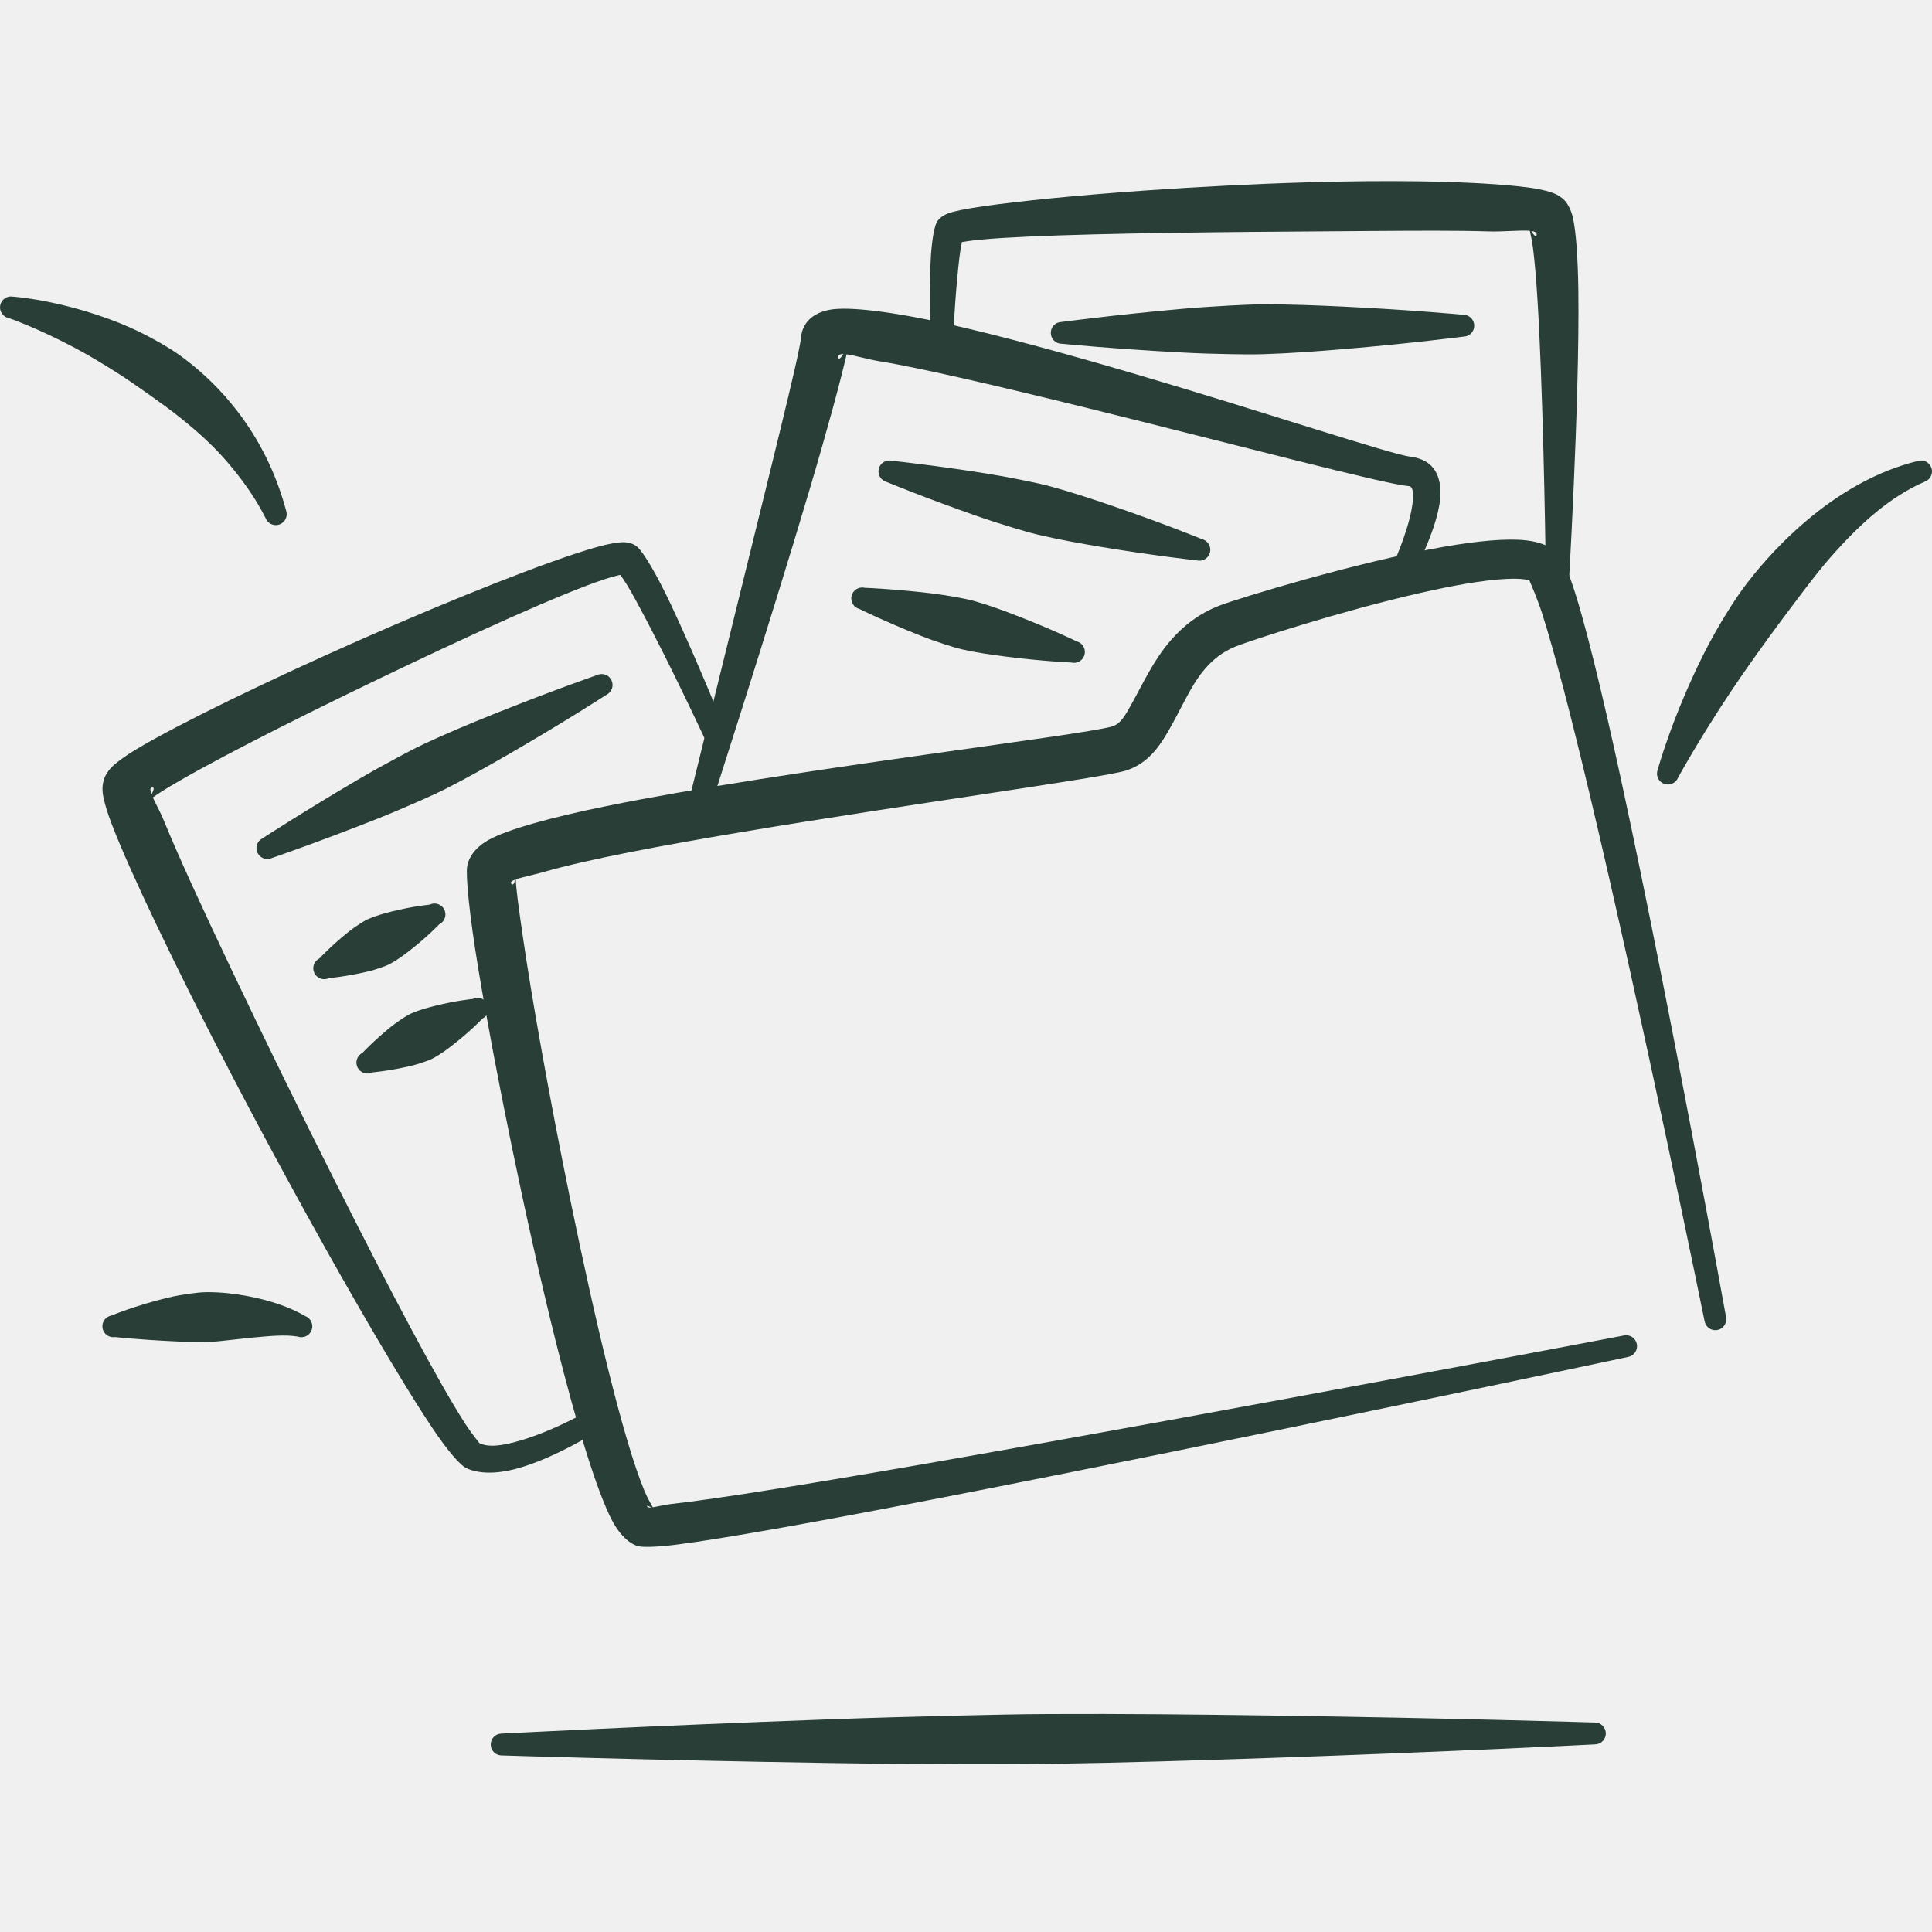
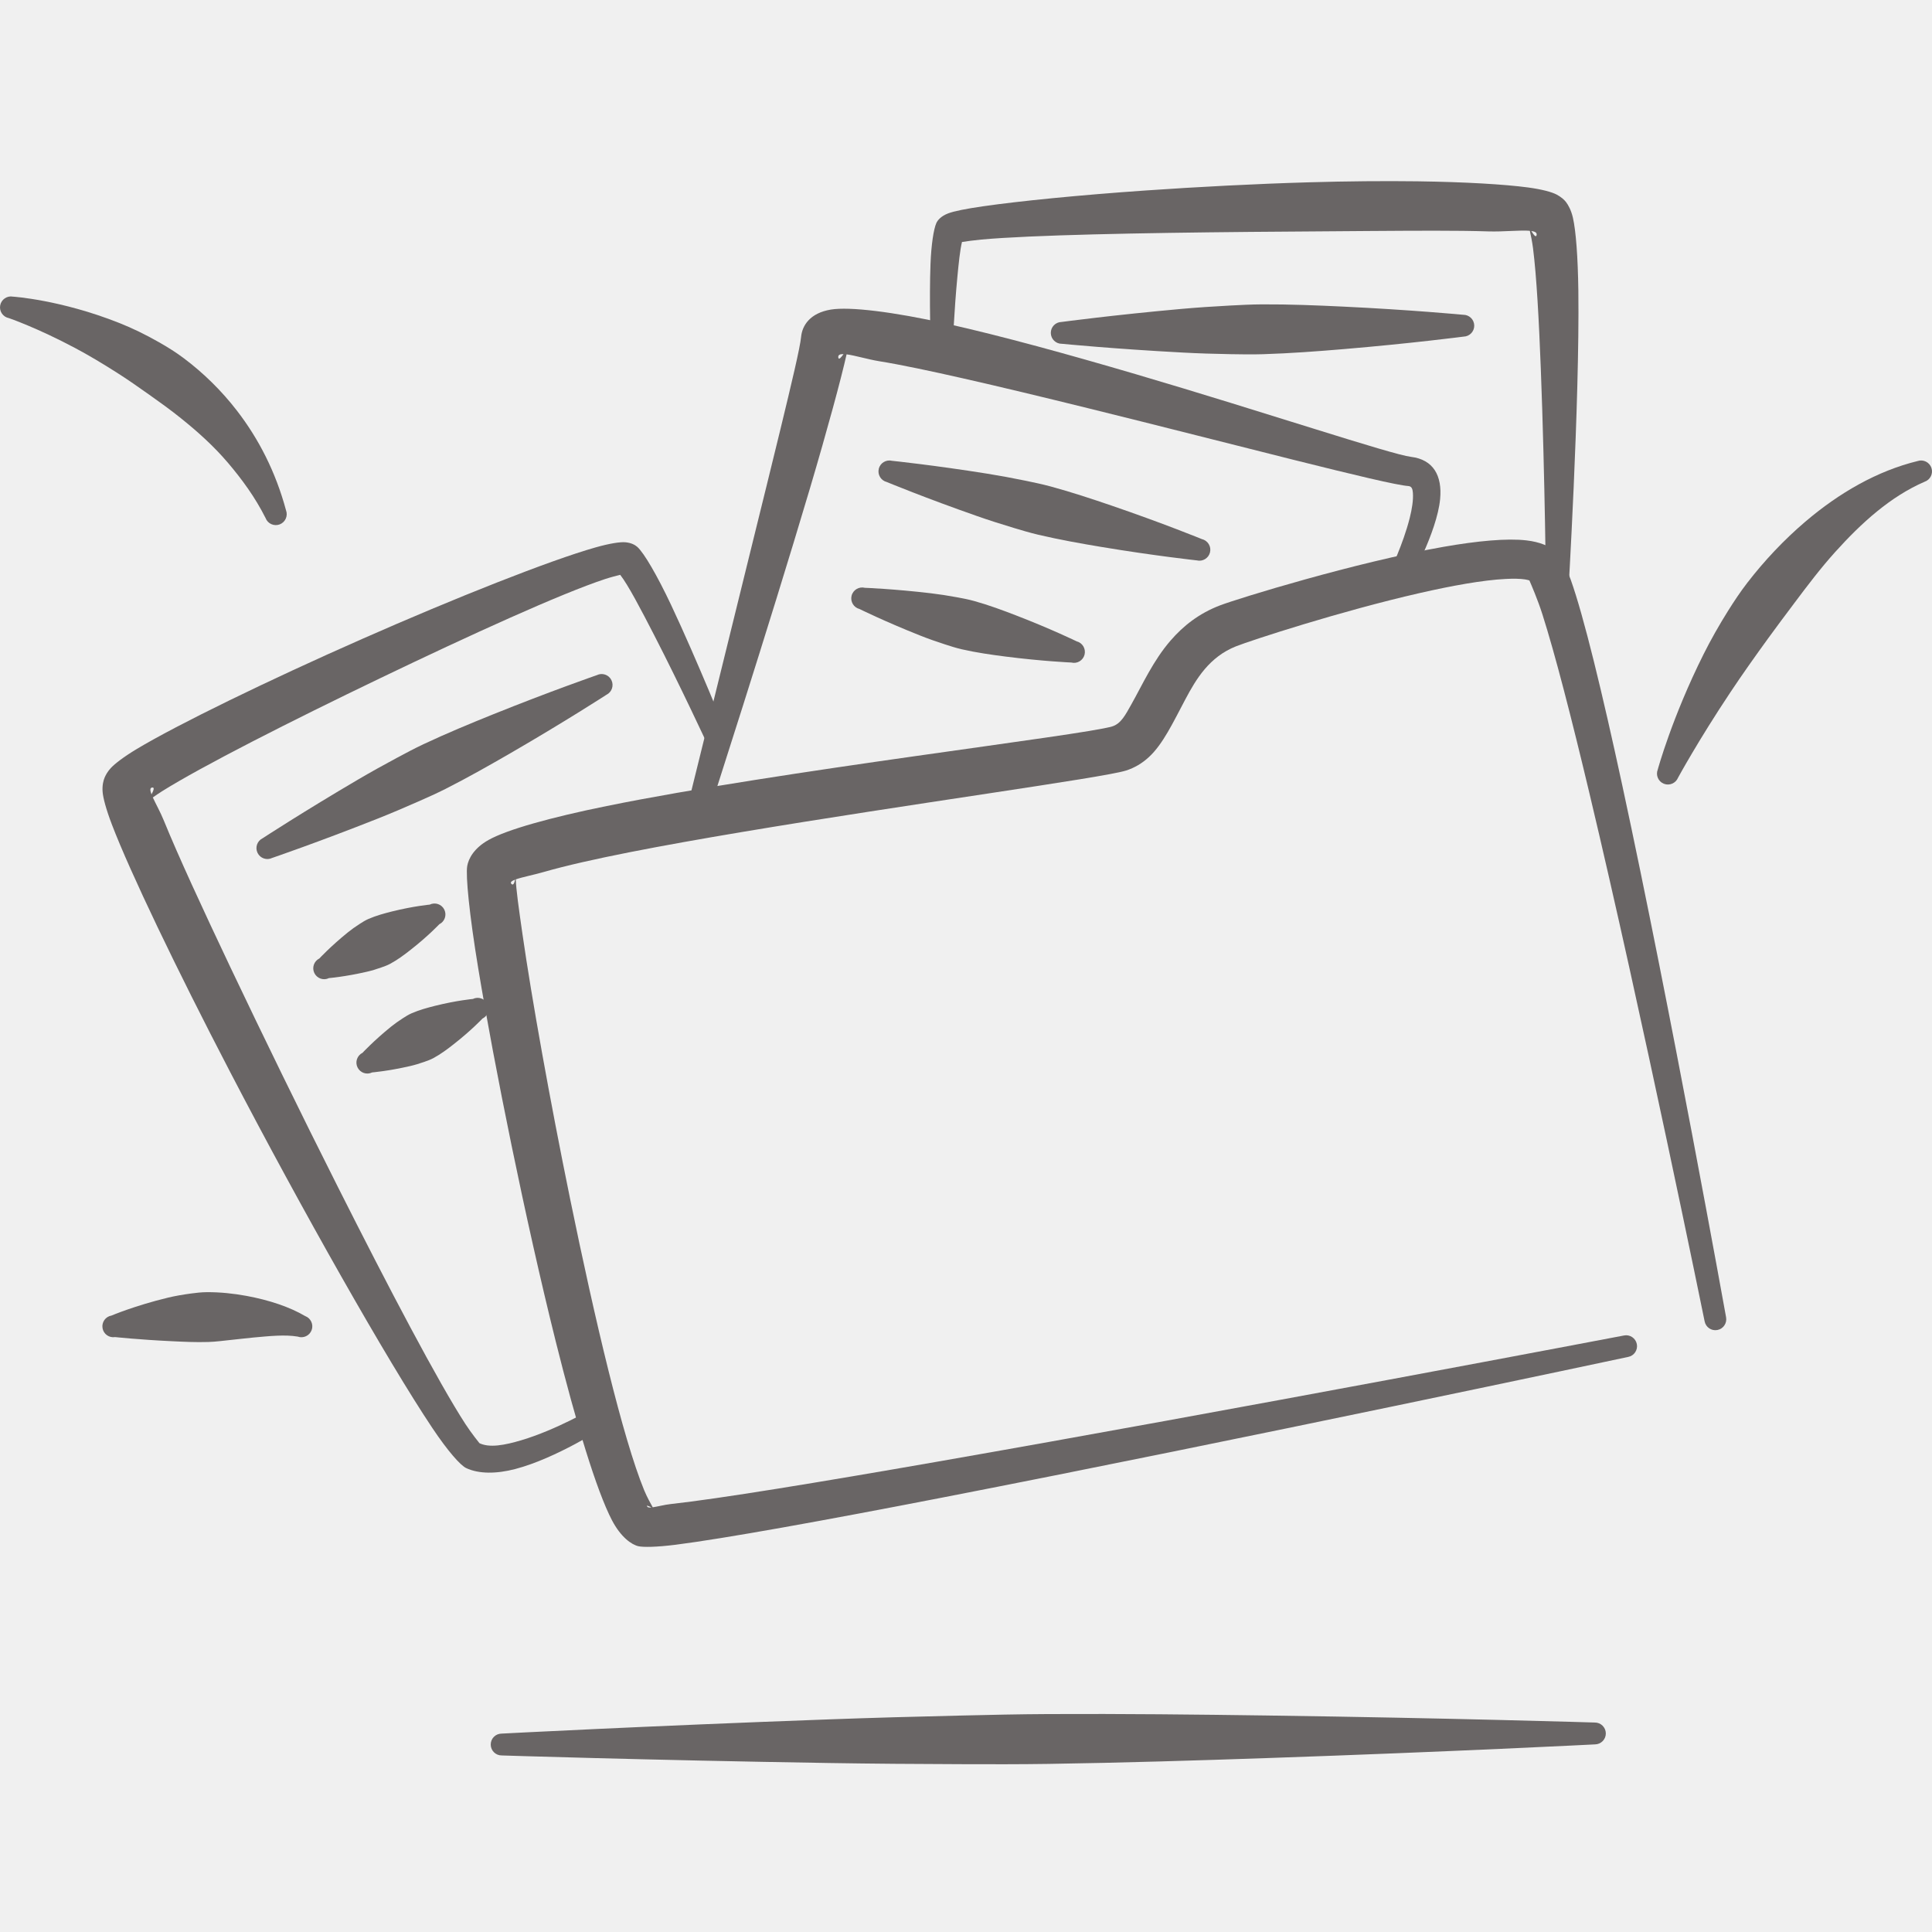
<svg xmlns="http://www.w3.org/2000/svg" width="128" height="128" viewBox="0 0 128 128" fill="none">
  <g clip-path="url(#clip0_871_259)">
-     <path fill-rule="evenodd" clip-rule="evenodd" d="M0.589 21.076C0.197 21.002 -0.062 20.622 0.013 20.23C0.089 19.837 0.467 19.579 0.859 19.653C0.859 19.653 4.005 19.852 7.897 21.396C8.763 21.737 9.647 22.169 10.539 22.677C11.098 22.995 11.66 23.342 12.195 23.747C13.465 24.703 14.667 25.867 15.714 27.228C17.137 29.077 18.262 31.257 18.95 33.81C19.09 34.184 18.902 34.601 18.529 34.743C18.155 34.884 17.736 34.696 17.595 34.322C16.897 32.934 16.034 31.761 15.115 30.677C14.144 29.533 13.069 28.579 11.978 27.703C11.288 27.148 10.586 26.646 9.899 26.159C9.161 25.636 8.447 25.136 7.738 24.686C6.77 24.071 5.853 23.523 4.994 23.067C2.456 21.714 0.589 21.076 0.589 21.076Z" fill="#283E37" />
-     <path fill-rule="evenodd" clip-rule="evenodd" d="M111.177 51.52C111.028 51.891 110.607 52.073 110.235 51.926C109.865 51.778 109.683 51.358 109.83 50.987C109.83 50.987 110.77 47.532 112.868 43.34C113.341 42.396 113.888 41.427 114.497 40.456C114.886 39.839 115.296 39.218 115.753 38.625C116.883 37.157 118.188 35.771 119.606 34.563C121.855 32.648 124.371 31.199 127.045 30.546C127.423 30.418 127.834 30.622 127.962 31C128.09 31.378 127.886 31.789 127.508 31.917C125.25 32.898 123.336 34.627 121.572 36.587C120.616 37.65 119.745 38.8 118.888 39.944C118.301 40.725 117.721 41.499 117.165 42.264C116.255 43.517 115.4 44.727 114.65 45.855C112.507 49.07 111.177 51.52 111.177 51.52Z" fill="#283E37" />
-     <path fill-rule="evenodd" clip-rule="evenodd" d="M101.326 38.454C101.253 38.433 101.131 38.402 101.041 38.388C100.687 38.334 100.254 38.332 99.758 38.357C98.234 38.433 96.204 38.803 94.056 39.292C88.815 40.488 82.911 42.417 81.893 42.819C80.119 43.522 79.249 44.982 78.527 46.343C77.723 47.858 77.052 49.296 76.121 50.155C75.675 50.568 75.169 50.871 74.595 51.053C73.058 51.536 60.234 53.267 49.171 55.121C43.87 56.011 38.979 56.922 36.012 57.775C35.355 57.965 34.595 58.11 34.174 58.261C34.188 58.895 34.368 60.167 34.614 61.881C35.227 66.145 36.419 72.822 37.775 79.447C39.405 87.4 41.259 95.28 42.68 98.737C42.862 99.177 43.136 99.672 43.246 99.862C43.556 99.819 44.01 99.695 44.431 99.648C47.632 99.299 54.234 98.213 62.008 96.856C81.234 93.502 107.591 88.48 107.591 88.48C107.981 88.399 108.364 88.653 108.444 89.045C108.523 89.438 108.269 89.82 107.878 89.898C107.878 89.898 81.616 95.495 62.441 99.216C54.621 100.736 47.975 101.938 44.749 102.345C43.453 102.508 42.602 102.51 42.3 102.442C41.842 102.339 41.133 101.843 40.545 100.722C39.523 98.768 38.166 94.272 36.817 88.866C34.8 80.775 32.751 70.614 31.683 64.148C31.091 60.563 30.847 58.019 30.954 57.381C31.039 56.883 31.404 56.189 32.367 55.65C33.587 54.965 36.458 54.161 40.196 53.401C51.666 51.07 71.749 48.72 73.686 48.127C74.276 47.947 74.576 47.336 74.95 46.675C75.687 45.37 76.4 43.767 77.554 42.438C78.39 41.471 79.437 40.637 80.84 40.104C82.041 39.648 89.781 37.256 95.63 36.23C97.869 35.837 99.845 35.651 101.129 35.802C102.009 35.903 102.649 36.178 103.038 36.523C103.296 36.754 103.698 37.38 104.068 38.415C104.925 40.808 106.162 45.925 107.473 51.997C110.668 66.783 114.357 87.269 114.357 87.269C114.431 87.662 114.175 88.042 113.782 88.116C113.39 88.192 113.01 87.934 112.936 87.542C112.936 87.542 108.789 67.182 105.289 52.493C104.122 47.592 103.027 43.325 102.181 40.678C101.877 39.726 101.441 38.718 101.326 38.454ZM43.161 99.873C43.079 99.832 42.98 99.782 42.924 99.77C42.909 99.766 42.87 99.734 42.868 99.757C42.864 99.867 42.977 99.891 43.161 99.873ZM34.128 58.277C33.895 58.366 33.783 58.457 33.883 58.562C34.007 58.692 34.081 58.492 34.128 58.277Z" fill="#283E37" />
-     <path fill-rule="evenodd" clip-rule="evenodd" d="M56.088 23.476C55.729 25.089 54.822 28.436 53.662 32.352C50.915 41.618 46.857 54.166 46.857 54.166C46.748 54.55 46.347 54.773 45.963 54.663C45.579 54.552 45.356 54.151 45.465 53.767C45.465 53.767 47.743 44.561 49.837 36.04C50.504 33.335 51.157 30.702 51.702 28.453C52.456 25.345 53.011 23.007 53.075 22.321C53.145 21.578 53.651 20.741 55.047 20.51C56.289 20.308 59.139 20.649 62.767 21.456C66.381 22.264 70.833 23.494 75.228 24.785C83.808 27.309 92.15 30.107 93.486 30.268C94.96 30.448 95.559 31.513 95.412 33.062C95.206 35.259 93.36 38.547 93.36 38.547C93.172 38.9 92.734 39.034 92.381 38.846C92.028 38.661 91.894 38.221 92.082 37.868C92.082 37.868 92.959 36.061 93.397 34.322C93.548 33.723 93.643 33.134 93.608 32.651C93.589 32.42 93.544 32.218 93.306 32.201C91.821 32.102 81.7 29.417 72.126 27.055C69.194 26.332 66.317 25.636 63.76 25.058C61.639 24.578 59.746 24.174 58.228 23.928C57.493 23.808 56.636 23.546 56.088 23.476ZM55.886 23.459C55.651 23.455 55.514 23.513 55.539 23.684C55.568 23.887 55.754 23.647 55.886 23.459ZM56.239 22.706C56.241 22.693 56.243 22.679 56.245 22.666C56.243 22.679 56.241 22.691 56.239 22.706Z" fill="#283E37" />
-     <path fill-rule="evenodd" clip-rule="evenodd" d="M58.748 31.934C58.361 31.835 58.126 31.443 58.223 31.054C58.32 30.666 58.715 30.433 59.103 30.53C59.103 30.53 61.88 30.817 65.441 31.387C66.25 31.517 67.089 31.674 67.946 31.849C68.495 31.963 69.05 32.079 69.6 32.227C71.002 32.607 72.375 33.064 73.647 33.499C77.055 34.664 79.64 35.722 79.64 35.722C80.029 35.821 80.264 36.215 80.165 36.601C80.068 36.989 79.674 37.223 79.287 37.126C79.287 37.126 76.51 36.826 72.956 36.234C71.63 36.013 70.205 35.761 68.79 35.428C68.237 35.298 67.694 35.135 67.157 34.974C66.318 34.722 65.505 34.462 64.732 34.191C61.329 33.002 58.748 31.934 58.748 31.934Z" fill="#283E37" />
-     <path fill-rule="evenodd" clip-rule="evenodd" d="M56.945 40.348C56.557 40.249 56.323 39.856 56.42 39.468C56.519 39.08 56.913 38.847 57.301 38.944C57.301 38.944 59.205 39.013 61.686 39.307C62.245 39.374 62.82 39.463 63.41 39.572C63.787 39.642 64.168 39.714 64.543 39.819C65.502 40.085 66.429 40.43 67.289 40.762C69.616 41.657 71.33 42.49 71.33 42.49C71.718 42.589 71.952 42.982 71.855 43.37C71.757 43.758 71.363 43.992 70.976 43.894C70.976 43.894 69.071 43.813 66.598 43.496C65.683 43.379 64.704 43.241 63.734 43.02C63.355 42.934 62.986 42.815 62.621 42.697C62.05 42.513 61.499 42.319 60.977 42.112C58.654 41.192 56.945 40.348 56.945 40.348Z" fill="#283E37" />
-     <path fill-rule="evenodd" clip-rule="evenodd" d="M101.355 15.292C100.744 15.232 99.614 15.364 98.604 15.331C96.531 15.263 93.782 15.284 90.728 15.304C88.221 15.321 85.511 15.339 82.8 15.364C75.574 15.432 68.356 15.567 65.005 15.872C64.517 15.918 64.024 15.988 63.734 16.033C63.606 16.552 63.514 17.438 63.425 18.388C63.216 20.57 63.113 23.061 63.113 23.061C63.111 23.462 62.787 23.784 62.386 23.784C61.987 23.782 61.663 23.457 61.665 23.057C61.665 23.057 61.556 19.856 61.649 17.477C61.698 16.219 61.855 15.172 62.039 14.77C62.117 14.598 62.334 14.323 62.816 14.138C63.185 13.995 63.995 13.83 65.147 13.665C67.516 13.324 71.458 12.927 75.929 12.618C79.374 12.38 83.126 12.182 86.707 12.079C89.257 12.004 91.719 11.984 93.912 12.012C97.064 12.056 99.672 12.211 101.233 12.419C102.171 12.545 102.817 12.725 103.131 12.89C103.424 13.047 103.627 13.223 103.753 13.388C103.901 13.584 104.093 13.919 104.209 14.422C104.409 15.29 104.541 17.052 104.57 19.278C104.661 26.731 103.883 39.657 103.883 39.657C103.872 40.057 103.54 40.373 103.141 40.363C102.741 40.35 102.425 40.018 102.435 39.619C102.435 39.619 102.357 31.474 102.082 24.42C101.96 21.246 101.803 18.297 101.566 16.44C101.512 16.017 101.417 15.558 101.355 15.292ZM101.45 15.302C101.545 15.445 101.743 15.79 101.801 15.585C101.846 15.422 101.708 15.339 101.45 15.302Z" fill="#283E37" />
-     <path fill-rule="evenodd" clip-rule="evenodd" d="M70.355 22.777C69.956 22.785 69.626 22.467 69.619 22.067C69.611 21.668 69.929 21.338 70.33 21.331C70.33 21.331 73.807 20.865 78.297 20.464C79.321 20.373 80.393 20.301 81.488 20.243C82.192 20.206 82.902 20.169 83.615 20.165C85.438 20.156 87.255 20.231 88.941 20.311C93.441 20.524 96.935 20.854 96.935 20.854C97.335 20.848 97.666 21.166 97.672 21.565C97.68 21.965 97.36 22.294 96.962 22.302C96.962 22.302 93.482 22.756 88.992 23.132C87.311 23.273 85.496 23.411 83.674 23.467C82.962 23.489 82.25 23.477 81.545 23.465C80.449 23.446 79.375 23.413 78.349 23.357C73.849 23.12 70.355 22.777 70.355 22.777Z" fill="#283E37" />
-     <path fill-rule="evenodd" clip-rule="evenodd" d="M41.09 38.084C40.86 38.14 40.464 38.241 40.084 38.365C37.17 39.325 31.15 42.068 25.18 44.937C19.245 47.788 13.367 50.773 10.742 52.419C10.524 52.557 10.303 52.708 10.125 52.834C10.315 53.249 10.629 53.808 10.852 54.358C11.783 56.644 13.378 60.111 15.269 64.095C17.411 68.603 19.93 73.766 22.369 78.606C25.791 85.401 29.031 91.563 30.838 94.351C31.239 94.966 31.759 95.607 31.759 95.607C31.759 95.607 31.728 95.598 31.72 95.592C32.404 95.954 33.459 95.741 34.541 95.419C36.866 94.727 39.27 93.318 39.27 93.318C39.611 93.108 40.057 93.211 40.268 93.552C40.478 93.89 40.375 94.337 40.034 94.547C40.034 94.547 36.862 96.614 34.142 97.325C32.891 97.653 31.722 97.659 30.884 97.263C30.512 97.087 29.684 96.166 28.639 94.601C25.661 90.148 20.003 80.159 15.249 71.025C11.67 64.148 8.609 57.755 7.418 54.639C7.027 53.618 6.833 52.871 6.8 52.48C6.763 52.041 6.846 51.718 6.934 51.51C7.009 51.334 7.131 51.111 7.349 50.876C7.612 50.597 8.18 50.155 9.035 49.639C11.75 48.005 17.818 45.054 23.982 42.337C30.161 39.611 36.433 37.124 39.444 36.271C40.404 35.999 41.1 35.893 41.449 35.928C41.812 35.964 42.06 36.092 42.217 36.228C42.663 36.618 43.547 38.142 44.458 40.071C46.174 43.708 48.214 48.778 48.214 48.778C48.373 49.145 48.204 49.571 47.836 49.73C47.471 49.889 47.043 49.719 46.886 49.354C46.886 49.354 45.077 45.453 43.359 42.115C42.453 40.352 41.608 38.741 41.09 38.084ZM10.038 52.627C10.139 52.435 10.286 52.142 10.071 52.177C9.925 52.202 9.939 52.371 10.038 52.627Z" fill="#283E37" />
-     <path fill-rule="evenodd" clip-rule="evenodd" d="M18.032 56.84C17.673 57.016 17.239 56.867 17.064 56.507C16.888 56.148 17.037 55.714 17.396 55.539C17.396 55.539 20.118 53.763 23.724 51.646C24.544 51.165 25.413 50.682 26.307 50.203C26.884 49.895 27.466 49.583 28.063 49.302C29.591 48.584 31.148 47.941 32.598 47.355C36.47 45.794 39.543 44.73 39.543 44.73C39.9 44.554 40.336 44.703 40.509 45.062C40.685 45.422 40.536 45.855 40.177 46.031C40.177 46.031 37.449 47.799 33.835 49.891C32.482 50.673 31.018 51.506 29.51 52.27C28.922 52.567 28.319 52.834 27.722 53.098C26.793 53.509 25.878 53.897 24.992 54.248C21.105 55.789 18.032 56.84 18.032 56.84Z" fill="#283E37" />
-     <path fill-rule="evenodd" clip-rule="evenodd" d="M21.795 64.801C21.436 64.978 21.003 64.828 20.827 64.468C20.652 64.109 20.802 63.677 21.16 63.5C21.16 63.5 21.881 62.718 23.036 61.78C23.286 61.578 23.551 61.39 23.84 61.205C24.023 61.088 24.207 60.971 24.408 60.884C24.929 60.657 25.466 60.514 25.975 60.385C27.407 60.03 28.47 59.933 28.47 59.933C28.828 59.758 29.262 59.906 29.438 60.266C29.613 60.625 29.464 61.059 29.104 61.234C29.104 61.234 28.374 62.012 27.213 62.921C26.8 63.246 26.357 63.581 25.856 63.851C25.665 63.955 25.458 64.029 25.254 64.1C24.93 64.215 24.619 64.31 24.305 64.381C22.856 64.715 21.795 64.801 21.795 64.801Z" fill="#283E37" />
-     <path fill-rule="evenodd" clip-rule="evenodd" d="M24.655 71.051C24.296 71.228 23.862 71.078 23.687 70.718C23.511 70.359 23.661 69.927 24.019 69.75C24.019 69.75 24.741 68.968 25.895 68.03C26.145 67.828 26.41 67.64 26.7 67.455C26.882 67.338 27.067 67.221 27.268 67.134C27.789 66.907 28.325 66.764 28.835 66.635C30.266 66.28 31.329 66.183 31.329 66.183C31.688 66.008 32.121 66.156 32.297 66.516C32.472 66.875 32.323 67.309 31.964 67.484C31.964 67.484 31.233 68.262 30.072 69.171C29.659 69.496 29.216 69.831 28.716 70.101C28.524 70.205 28.317 70.279 28.114 70.35C27.789 70.465 27.478 70.559 27.164 70.631C25.715 70.965 24.655 71.051 24.655 71.051Z" fill="#283E37" />
-     <path fill-rule="evenodd" clip-rule="evenodd" d="M7.626 88.585C7.231 88.651 6.857 88.385 6.793 87.991C6.727 87.596 6.994 87.225 7.388 87.159C7.388 87.159 8.914 86.508 11.12 85.975C11.605 85.858 12.117 85.771 12.656 85.698C12.995 85.653 13.344 85.612 13.695 85.61C14.579 85.603 15.469 85.698 16.326 85.855C17.852 86.138 19.19 86.591 20.217 87.192C20.59 87.33 20.785 87.745 20.648 88.121C20.51 88.495 20.095 88.689 19.719 88.552C18.87 88.412 17.891 88.515 16.795 88.614C16.303 88.658 15.816 88.724 15.306 88.773C14.806 88.823 14.308 88.895 13.809 88.91C12.96 88.937 12.136 88.895 11.372 88.858C9.197 88.755 7.626 88.585 7.626 88.585Z" fill="#283E37" />
-     <path fill-rule="evenodd" clip-rule="evenodd" d="M33.243 116.303C32.842 116.307 32.516 115.985 32.512 115.587C32.508 115.186 32.828 114.86 33.228 114.856C33.228 114.856 42.771 114.354 54.949 113.912C57.737 113.811 60.659 113.728 63.639 113.66C65.556 113.614 67.495 113.571 69.434 113.561C74.386 113.536 79.338 113.592 83.921 113.656C96.105 113.825 105.659 114.122 105.659 114.122C106.057 114.118 106.385 114.438 106.39 114.839C106.394 115.238 106.072 115.566 105.673 115.57C105.673 115.57 96.128 116.06 83.95 116.477C79.37 116.634 74.419 116.788 69.467 116.863C67.528 116.892 65.589 116.888 63.672 116.881C60.693 116.873 57.768 116.85 54.978 116.805C42.794 116.611 33.243 116.303 33.243 116.303Z" fill="#283E37" />
+     <path fill-rule="evenodd" clip-rule="evenodd" d="M0.589 21.076C0.197 21.002 -0.062 20.622 0.013 20.23C0.089 19.837 0.467 19.579 0.859 19.653C0.859 19.653 4.005 19.852 7.897 21.396C8.763 21.737 9.647 22.169 10.539 22.677C11.098 22.995 11.66 23.342 12.195 23.747C13.465 24.703 14.667 25.867 15.714 27.228C17.137 29.077 18.262 31.257 18.95 33.81C19.09 34.184 18.902 34.601 18.529 34.743C18.155 34.884 17.736 34.696 17.595 34.322C16.897 32.934 16.034 31.761 15.115 30.677C14.144 29.533 13.069 28.579 11.978 27.703C11.288 27.148 10.586 26.646 9.899 26.159C9.161 25.636 8.447 25.136 7.738 24.686C6.77 24.071 5.853 23.523 4.994 23.067C2.456 21.714 0.589 21.076 0.589 21.076Z" fill="#696565" />
+     <path fill-rule="evenodd" clip-rule="evenodd" d="M111.177 51.52C111.028 51.891 110.607 52.073 110.235 51.926C109.865 51.778 109.683 51.358 109.83 50.987C109.83 50.987 110.77 47.532 112.868 43.34C113.341 42.396 113.888 41.427 114.497 40.456C114.886 39.839 115.296 39.218 115.753 38.625C116.883 37.157 118.188 35.771 119.606 34.563C121.855 32.648 124.371 31.199 127.045 30.546C127.423 30.418 127.834 30.622 127.962 31C128.09 31.378 127.886 31.789 127.508 31.917C125.25 32.898 123.336 34.627 121.572 36.587C120.616 37.65 119.745 38.8 118.888 39.944C118.301 40.725 117.721 41.499 117.165 42.264C116.255 43.517 115.4 44.727 114.65 45.855C112.507 49.07 111.177 51.52 111.177 51.52Z" fill="#696565" />
+     <path fill-rule="evenodd" clip-rule="evenodd" d="M101.326 38.454C101.253 38.433 101.131 38.402 101.041 38.388C100.687 38.334 100.254 38.332 99.758 38.357C98.234 38.433 96.204 38.803 94.056 39.292C88.815 40.488 82.911 42.417 81.893 42.819C80.119 43.522 79.249 44.982 78.527 46.343C77.723 47.858 77.052 49.296 76.121 50.155C75.675 50.568 75.169 50.871 74.595 51.053C73.058 51.536 60.234 53.267 49.171 55.121C43.87 56.011 38.979 56.922 36.012 57.775C35.355 57.965 34.595 58.11 34.174 58.261C34.188 58.895 34.368 60.167 34.614 61.881C35.227 66.145 36.419 72.822 37.775 79.447C39.405 87.4 41.259 95.28 42.68 98.737C42.862 99.177 43.136 99.672 43.246 99.862C43.556 99.819 44.01 99.695 44.431 99.648C47.632 99.299 54.234 98.213 62.008 96.856C81.234 93.502 107.591 88.48 107.591 88.48C107.981 88.399 108.364 88.653 108.444 89.045C108.523 89.438 108.269 89.82 107.878 89.898C107.878 89.898 81.616 95.495 62.441 99.216C54.621 100.736 47.975 101.938 44.749 102.345C43.453 102.508 42.602 102.51 42.3 102.442C41.842 102.339 41.133 101.843 40.545 100.722C39.523 98.768 38.166 94.272 36.817 88.866C34.8 80.775 32.751 70.614 31.683 64.148C31.091 60.563 30.847 58.019 30.954 57.381C31.039 56.883 31.404 56.189 32.367 55.65C33.587 54.965 36.458 54.161 40.196 53.401C51.666 51.07 71.749 48.72 73.686 48.127C74.276 47.947 74.576 47.336 74.95 46.675C75.687 45.37 76.4 43.767 77.554 42.438C78.39 41.471 79.437 40.637 80.84 40.104C82.041 39.648 89.781 37.256 95.63 36.23C97.869 35.837 99.845 35.651 101.129 35.802C102.009 35.903 102.649 36.178 103.038 36.523C103.296 36.754 103.698 37.38 104.068 38.415C104.925 40.808 106.162 45.925 107.473 51.997C110.668 66.783 114.357 87.269 114.357 87.269C114.431 87.662 114.175 88.042 113.782 88.116C113.39 88.192 113.01 87.934 112.936 87.542C112.936 87.542 108.789 67.182 105.289 52.493C104.122 47.592 103.027 43.325 102.181 40.678C101.877 39.726 101.441 38.718 101.326 38.454ZM43.161 99.873C43.079 99.832 42.98 99.782 42.924 99.77C42.909 99.766 42.87 99.734 42.868 99.757C42.864 99.867 42.977 99.891 43.161 99.873ZM34.128 58.277C33.895 58.366 33.783 58.457 33.883 58.562C34.007 58.692 34.081 58.492 34.128 58.277Z" fill="#696565" />
+     <path fill-rule="evenodd" clip-rule="evenodd" d="M56.088 23.476C55.729 25.089 54.822 28.436 53.662 32.352C50.915 41.618 46.857 54.166 46.857 54.166C46.748 54.55 46.347 54.773 45.963 54.663C45.579 54.552 45.356 54.151 45.465 53.767C45.465 53.767 47.743 44.561 49.837 36.04C50.504 33.335 51.157 30.702 51.702 28.453C52.456 25.345 53.011 23.007 53.075 22.321C53.145 21.578 53.651 20.741 55.047 20.51C56.289 20.308 59.139 20.649 62.767 21.456C66.381 22.264 70.833 23.494 75.228 24.785C83.808 27.309 92.15 30.107 93.486 30.268C94.96 30.448 95.559 31.513 95.412 33.062C95.206 35.259 93.36 38.547 93.36 38.547C93.172 38.9 92.734 39.034 92.381 38.846C92.028 38.661 91.894 38.221 92.082 37.868C92.082 37.868 92.959 36.061 93.397 34.322C93.548 33.723 93.643 33.134 93.608 32.651C93.589 32.42 93.544 32.218 93.306 32.201C91.821 32.102 81.7 29.417 72.126 27.055C69.194 26.332 66.317 25.636 63.76 25.058C61.639 24.578 59.746 24.174 58.228 23.928C57.493 23.808 56.636 23.546 56.088 23.476ZM55.886 23.459C55.651 23.455 55.514 23.513 55.539 23.684C55.568 23.887 55.754 23.647 55.886 23.459ZM56.239 22.706C56.241 22.693 56.243 22.679 56.245 22.666C56.243 22.679 56.241 22.691 56.239 22.706Z" fill="#696565" />
+     <path fill-rule="evenodd" clip-rule="evenodd" d="M58.748 31.934C58.361 31.835 58.126 31.443 58.223 31.054C58.32 30.666 58.715 30.433 59.103 30.53C59.103 30.53 61.88 30.817 65.441 31.387C66.25 31.517 67.089 31.674 67.946 31.849C68.495 31.963 69.05 32.079 69.6 32.227C71.002 32.607 72.375 33.064 73.647 33.499C77.055 34.664 79.64 35.722 79.64 35.722C80.029 35.821 80.264 36.215 80.165 36.601C80.068 36.989 79.674 37.223 79.287 37.126C79.287 37.126 76.51 36.826 72.956 36.234C71.63 36.013 70.205 35.761 68.79 35.428C68.237 35.298 67.694 35.135 67.157 34.974C66.318 34.722 65.505 34.462 64.732 34.191C61.329 33.002 58.748 31.934 58.748 31.934Z" fill="#696565" />
+     <path fill-rule="evenodd" clip-rule="evenodd" d="M56.945 40.348C56.557 40.249 56.323 39.856 56.42 39.468C56.519 39.08 56.913 38.847 57.301 38.944C57.301 38.944 59.205 39.013 61.686 39.307C62.245 39.374 62.82 39.463 63.41 39.572C63.787 39.642 64.168 39.714 64.543 39.819C65.502 40.085 66.429 40.43 67.289 40.762C69.616 41.657 71.33 42.49 71.33 42.49C71.718 42.589 71.952 42.982 71.855 43.37C71.757 43.758 71.363 43.992 70.976 43.894C70.976 43.894 69.071 43.813 66.598 43.496C65.683 43.379 64.704 43.241 63.734 43.02C63.355 42.934 62.986 42.815 62.621 42.697C62.05 42.513 61.499 42.319 60.977 42.112C58.654 41.192 56.945 40.348 56.945 40.348Z" fill="#696565" />
+     <path fill-rule="evenodd" clip-rule="evenodd" d="M101.355 15.292C100.744 15.232 99.614 15.364 98.604 15.331C96.531 15.263 93.782 15.284 90.728 15.304C88.221 15.321 85.511 15.339 82.8 15.364C75.574 15.432 68.356 15.567 65.005 15.872C64.517 15.918 64.024 15.988 63.734 16.033C63.606 16.552 63.514 17.438 63.425 18.388C63.216 20.57 63.113 23.061 63.113 23.061C63.111 23.462 62.787 23.784 62.386 23.784C61.987 23.782 61.663 23.457 61.665 23.057C61.665 23.057 61.556 19.856 61.649 17.477C61.698 16.219 61.855 15.172 62.039 14.77C62.117 14.598 62.334 14.323 62.816 14.138C63.185 13.995 63.995 13.83 65.147 13.665C67.516 13.324 71.458 12.927 75.929 12.618C79.374 12.38 83.126 12.182 86.707 12.079C89.257 12.004 91.719 11.984 93.912 12.012C97.064 12.056 99.672 12.211 101.233 12.419C102.171 12.545 102.817 12.725 103.131 12.89C103.424 13.047 103.627 13.223 103.753 13.388C103.901 13.584 104.093 13.919 104.209 14.422C104.409 15.29 104.541 17.052 104.57 19.278C104.661 26.731 103.883 39.657 103.883 39.657C103.872 40.057 103.54 40.373 103.141 40.363C102.741 40.35 102.425 40.018 102.435 39.619C102.435 39.619 102.357 31.474 102.082 24.42C101.96 21.246 101.803 18.297 101.566 16.44C101.512 16.017 101.417 15.558 101.355 15.292ZM101.45 15.302C101.545 15.445 101.743 15.79 101.801 15.585C101.846 15.422 101.708 15.339 101.45 15.302Z" fill="#696565" />
+     <path fill-rule="evenodd" clip-rule="evenodd" d="M70.355 22.777C69.956 22.785 69.626 22.467 69.619 22.067C69.611 21.668 69.929 21.338 70.33 21.331C70.33 21.331 73.807 20.865 78.297 20.464C79.321 20.373 80.393 20.301 81.488 20.243C82.192 20.206 82.902 20.169 83.615 20.165C85.438 20.156 87.255 20.231 88.941 20.311C93.441 20.524 96.935 20.854 96.935 20.854C97.335 20.848 97.666 21.166 97.672 21.565C97.68 21.965 97.36 22.294 96.962 22.302C96.962 22.302 93.482 22.756 88.992 23.132C87.311 23.273 85.496 23.411 83.674 23.467C82.962 23.489 82.25 23.477 81.545 23.465C80.449 23.446 79.375 23.413 78.349 23.357C73.849 23.12 70.355 22.777 70.355 22.777Z" fill="#696565" />
+     <path fill-rule="evenodd" clip-rule="evenodd" d="M41.09 38.084C40.86 38.14 40.464 38.241 40.084 38.365C37.17 39.325 31.15 42.068 25.18 44.937C19.245 47.788 13.367 50.773 10.742 52.419C10.524 52.557 10.303 52.708 10.125 52.834C10.315 53.249 10.629 53.808 10.852 54.358C11.783 56.644 13.378 60.111 15.269 64.095C17.411 68.603 19.93 73.766 22.369 78.606C25.791 85.401 29.031 91.563 30.838 94.351C31.239 94.966 31.759 95.607 31.759 95.607C31.759 95.607 31.728 95.598 31.72 95.592C32.404 95.954 33.459 95.741 34.541 95.419C36.866 94.727 39.27 93.318 39.27 93.318C39.611 93.108 40.057 93.211 40.268 93.552C40.478 93.89 40.375 94.337 40.034 94.547C40.034 94.547 36.862 96.614 34.142 97.325C32.891 97.653 31.722 97.659 30.884 97.263C30.512 97.087 29.684 96.166 28.639 94.601C25.661 90.148 20.003 80.159 15.249 71.025C11.67 64.148 8.609 57.755 7.418 54.639C7.027 53.618 6.833 52.871 6.8 52.48C6.763 52.041 6.846 51.718 6.934 51.51C7.009 51.334 7.131 51.111 7.349 50.876C7.612 50.597 8.18 50.155 9.035 49.639C11.75 48.005 17.818 45.054 23.982 42.337C30.161 39.611 36.433 37.124 39.444 36.271C40.404 35.999 41.1 35.893 41.449 35.928C41.812 35.964 42.06 36.092 42.217 36.228C42.663 36.618 43.547 38.142 44.458 40.071C46.174 43.708 48.214 48.778 48.214 48.778C48.373 49.145 48.204 49.571 47.836 49.73C47.471 49.889 47.043 49.719 46.886 49.354C46.886 49.354 45.077 45.453 43.359 42.115C42.453 40.352 41.608 38.741 41.09 38.084ZM10.038 52.627C10.139 52.435 10.286 52.142 10.071 52.177C9.925 52.202 9.939 52.371 10.038 52.627Z" fill="#696565" />
+     <path fill-rule="evenodd" clip-rule="evenodd" d="M18.032 56.84C17.673 57.016 17.239 56.867 17.064 56.507C16.888 56.148 17.037 55.714 17.396 55.539C17.396 55.539 20.118 53.763 23.724 51.646C24.544 51.165 25.413 50.682 26.307 50.203C26.884 49.895 27.466 49.583 28.063 49.302C29.591 48.584 31.148 47.941 32.598 47.355C36.47 45.794 39.543 44.73 39.543 44.73C39.9 44.554 40.336 44.703 40.509 45.062C40.685 45.422 40.536 45.855 40.177 46.031C40.177 46.031 37.449 47.799 33.835 49.891C32.482 50.673 31.018 51.506 29.51 52.27C28.922 52.567 28.319 52.834 27.722 53.098C26.793 53.509 25.878 53.897 24.992 54.248C21.105 55.789 18.032 56.84 18.032 56.84Z" fill="#696565" />
+     <path fill-rule="evenodd" clip-rule="evenodd" d="M21.795 64.801C21.436 64.978 21.003 64.828 20.827 64.468C20.652 64.109 20.802 63.677 21.16 63.5C21.16 63.5 21.881 62.718 23.036 61.78C23.286 61.578 23.551 61.39 23.84 61.205C24.023 61.088 24.207 60.971 24.408 60.884C24.929 60.657 25.466 60.514 25.975 60.385C27.407 60.03 28.47 59.933 28.47 59.933C28.828 59.758 29.262 59.906 29.438 60.266C29.613 60.625 29.464 61.059 29.104 61.234C29.104 61.234 28.374 62.012 27.213 62.921C26.8 63.246 26.357 63.581 25.856 63.851C25.665 63.955 25.458 64.029 25.254 64.1C24.93 64.215 24.619 64.31 24.305 64.381C22.856 64.715 21.795 64.801 21.795 64.801Z" fill="#696565" />
+     <path fill-rule="evenodd" clip-rule="evenodd" d="M24.655 71.051C24.296 71.228 23.862 71.078 23.687 70.718C23.511 70.359 23.661 69.927 24.019 69.75C24.019 69.75 24.741 68.968 25.895 68.03C26.145 67.828 26.41 67.64 26.7 67.455C26.882 67.338 27.067 67.221 27.268 67.134C27.789 66.907 28.325 66.764 28.835 66.635C30.266 66.28 31.329 66.183 31.329 66.183C31.688 66.008 32.121 66.156 32.297 66.516C32.472 66.875 32.323 67.309 31.964 67.484C31.964 67.484 31.233 68.262 30.072 69.171C29.659 69.496 29.216 69.831 28.716 70.101C28.524 70.205 28.317 70.279 28.114 70.35C27.789 70.465 27.478 70.559 27.164 70.631C25.715 70.965 24.655 71.051 24.655 71.051Z" fill="#696565" />
+     <path fill-rule="evenodd" clip-rule="evenodd" d="M7.626 88.585C7.231 88.651 6.857 88.385 6.793 87.991C6.727 87.596 6.994 87.225 7.388 87.159C7.388 87.159 8.914 86.508 11.12 85.975C11.605 85.858 12.117 85.771 12.656 85.698C12.995 85.653 13.344 85.612 13.695 85.61C14.579 85.603 15.469 85.698 16.326 85.855C17.852 86.138 19.19 86.591 20.217 87.192C20.59 87.33 20.785 87.745 20.648 88.121C20.51 88.495 20.095 88.689 19.719 88.552C18.87 88.412 17.891 88.515 16.795 88.614C16.303 88.658 15.816 88.724 15.306 88.773C14.806 88.823 14.308 88.895 13.809 88.91C12.96 88.937 12.136 88.895 11.372 88.858C9.197 88.755 7.626 88.585 7.626 88.585Z" fill="#696565" />
+     <path fill-rule="evenodd" clip-rule="evenodd" d="M33.243 116.303C32.842 116.307 32.516 115.985 32.512 115.587C32.508 115.186 32.828 114.86 33.228 114.856C33.228 114.856 42.771 114.354 54.949 113.912C57.737 113.811 60.659 113.728 63.639 113.66C65.556 113.614 67.495 113.571 69.434 113.561C74.386 113.536 79.338 113.592 83.921 113.656C96.105 113.825 105.659 114.122 105.659 114.122C106.057 114.118 106.385 114.438 106.39 114.839C106.394 115.238 106.072 115.566 105.673 115.57C105.673 115.57 96.128 116.06 83.95 116.477C79.37 116.634 74.419 116.788 69.467 116.863C67.528 116.892 65.589 116.888 63.672 116.881C60.693 116.873 57.768 116.85 54.978 116.805C42.794 116.611 33.243 116.303 33.243 116.303Z" fill="#696565" />
  </g>
  <defs>
    <clipPath id="clip0_871_259">
      <rect width="128" height="104.886" fill="white" transform="translate(0 12)" />
    </clipPath>
  </defs>
</svg>
